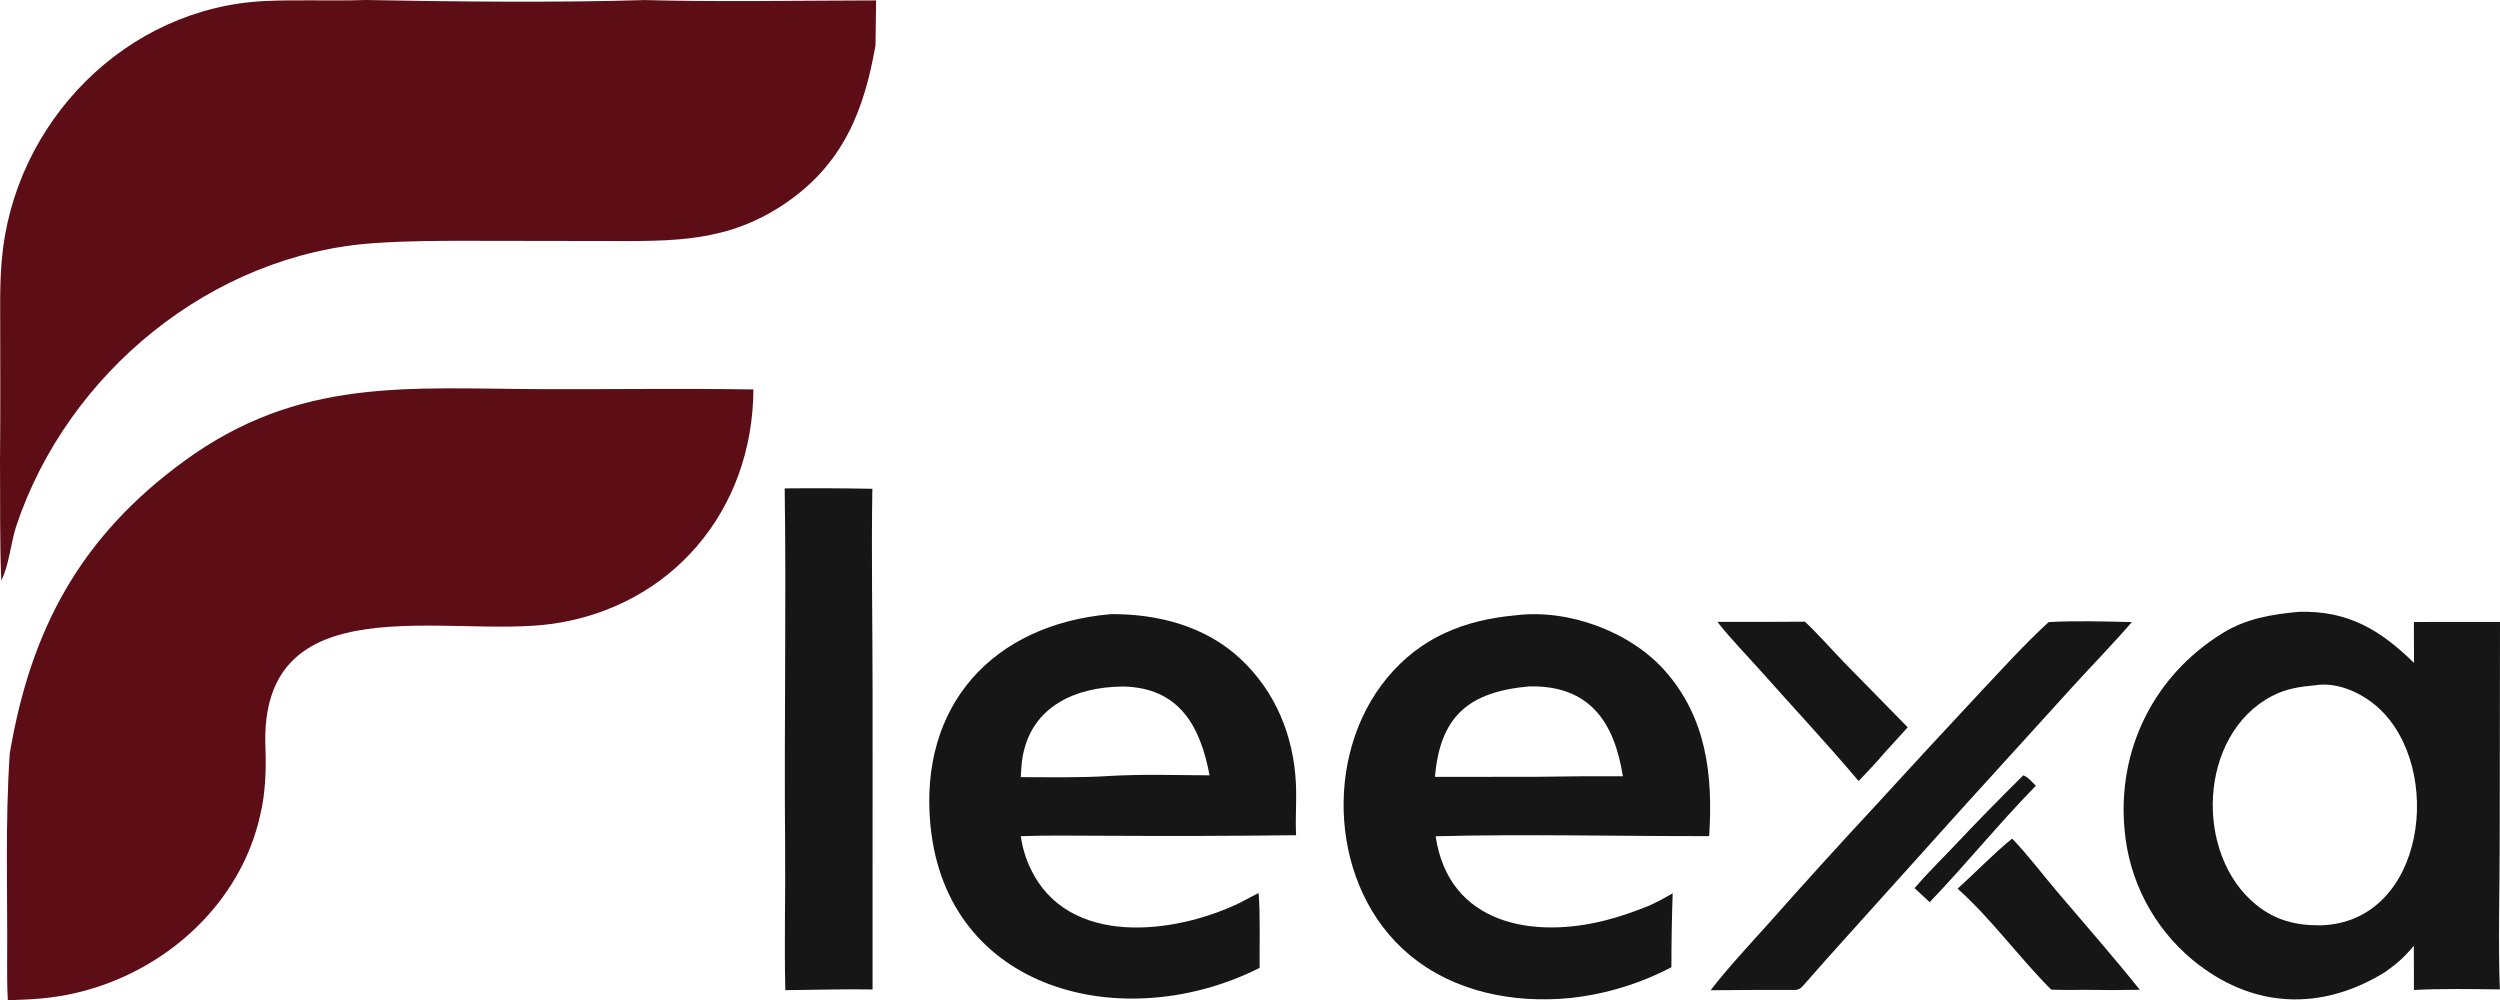
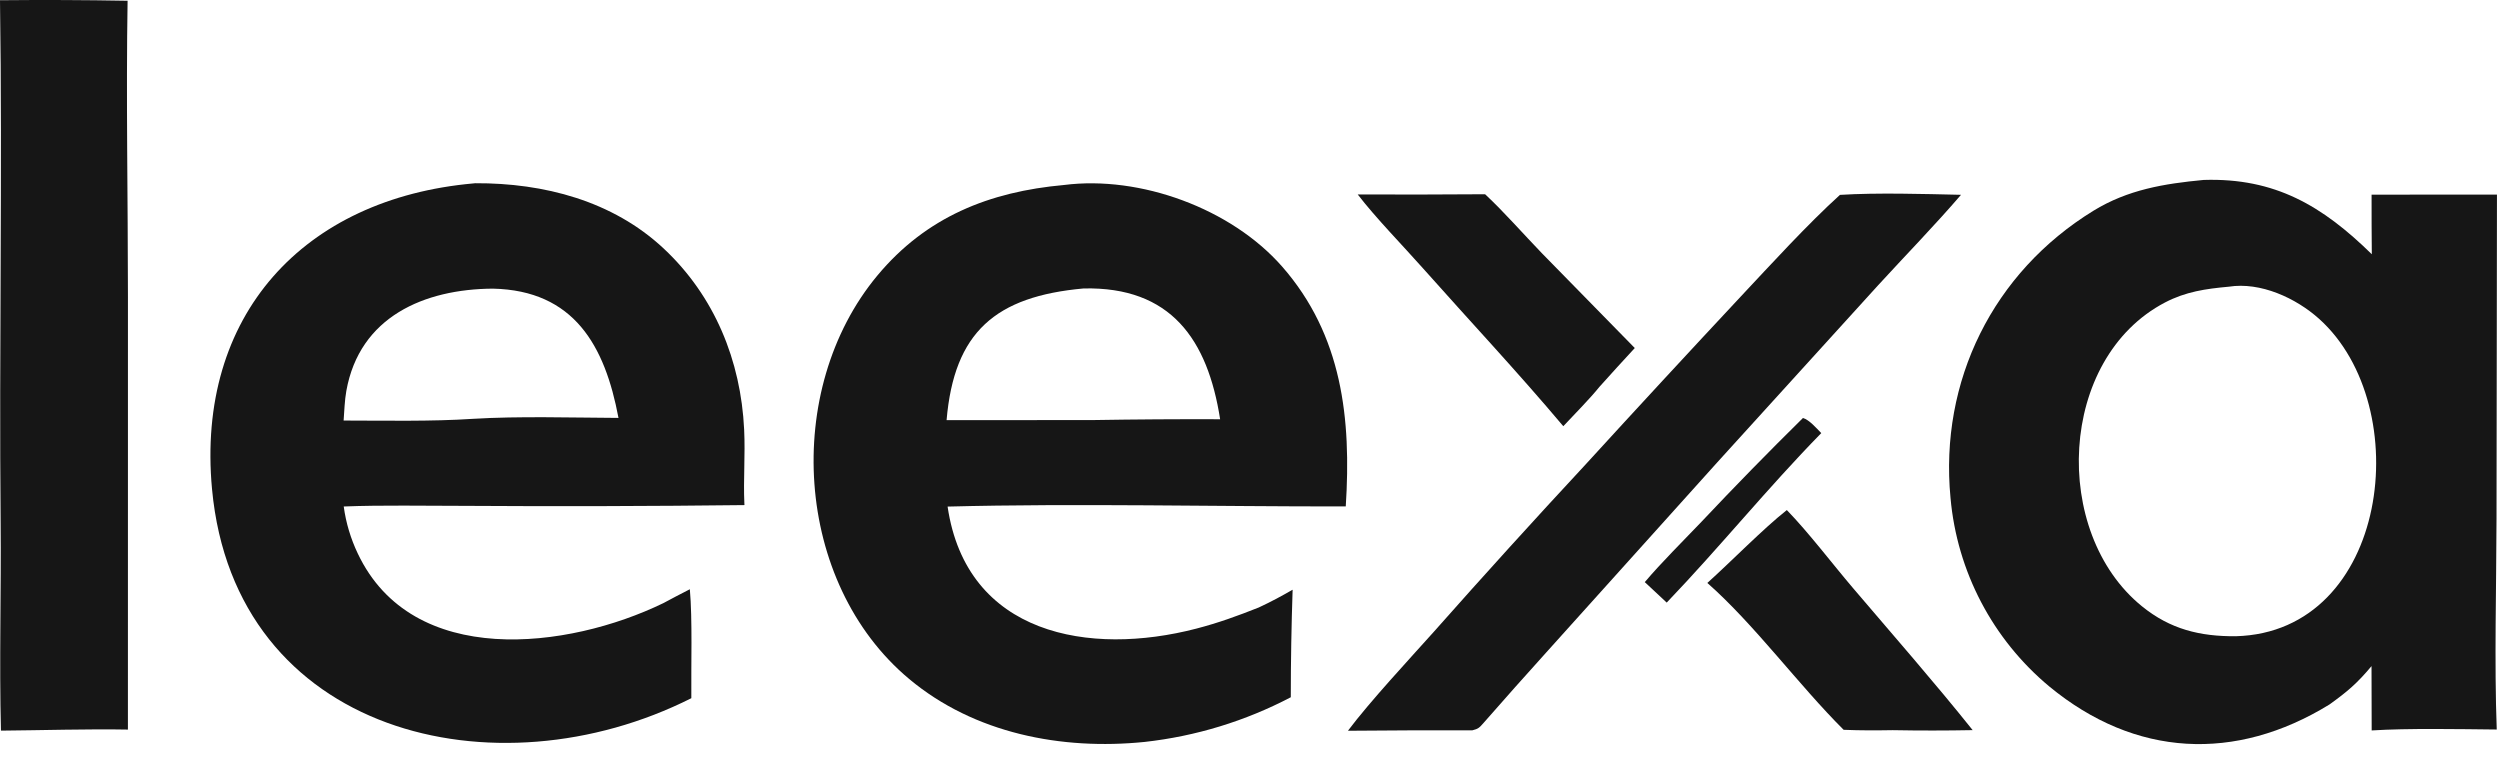
- <svg xmlns="http://www.w3.org/2000/svg" width="115" height="46" viewBox="0 0 115 46" fill="none">
-   <path d="M105.733 28.145C107.995 28.074 109.489 28.97 111.045 30.494C111.039 29.866 111.037 29.238 111.038 28.611L115 28.608L114.986 38.831C114.982 40.962 114.914 43.425 114.993 45.512C113.806 45.5 112.199 45.469 111.041 45.541L111.036 43.508C110.584 44.05 110.272 44.317 109.703 44.723C106.737 46.545 103.57 46.391 100.858 44.155C99.063 42.663 97.938 40.516 97.732 38.191C97.379 34.501 99.079 31.066 102.248 29.12C103.334 28.452 104.482 28.263 105.733 28.145ZM106.746 42.565C111.592 42.435 112.463 35.309 109.384 32.539C108.645 31.874 107.526 31.362 106.522 31.52C105.798 31.585 105.167 31.675 104.513 32.017C101.125 33.785 100.91 39.288 103.781 41.618C104.677 42.345 105.618 42.573 106.746 42.565Z" fill="#161616" />
-   <path d="M51.064 28.254C51.08 28.252 51.096 28.251 51.111 28.249C53.283 28.24 55.457 28.806 57.066 30.311C58.681 31.82 59.507 33.859 59.611 36.031C59.65 36.841 59.583 37.609 59.618 38.367L59.621 38.42C56.666 38.455 53.711 38.463 50.755 38.445C49.522 38.445 48.183 38.417 46.958 38.465C47.028 38.98 47.178 39.481 47.402 39.951C49.129 43.596 54.049 42.977 57.054 41.52C57.325 41.371 57.62 41.223 57.895 41.079C57.98 42.018 57.932 43.519 57.942 44.522C51.757 47.64 43.517 45.667 42.796 37.916C42.285 32.426 45.686 28.73 51.064 28.254ZM46.954 35.748C48.276 35.75 49.732 35.781 51.041 35.694C52.498 35.607 54.162 35.657 55.64 35.666C55.213 33.385 54.237 31.636 51.671 31.58C49.505 31.593 47.458 32.467 47.04 34.813C46.987 35.111 46.977 35.443 46.954 35.748Z" fill="#161616" />
-   <path d="M69.716 28.305C72.129 27.997 75.001 29.047 76.61 30.882C78.516 33.056 78.799 35.702 78.622 38.462C74.515 38.469 70.117 38.361 66.04 38.468C66.639 42.534 70.529 43.199 73.897 42.324C74.599 42.142 75.204 41.922 75.872 41.656C76.271 41.469 76.56 41.314 76.943 41.094C76.904 42.227 76.885 43.359 76.885 44.492C75.447 45.246 73.881 45.726 72.267 45.905C69.641 46.171 66.885 45.637 64.827 43.916C61.184 40.872 60.819 34.776 63.82 31.167C65.366 29.31 67.365 28.517 69.716 28.305ZM66.008 35.736L70.644 35.733C71.98 35.711 73.316 35.702 74.652 35.708C74.257 33.184 73.093 31.513 70.339 31.574C67.555 31.826 66.246 32.948 66.008 35.736Z" fill="#161616" />
-   <path d="M36.096 22.466C37.44 22.453 38.784 22.459 40.128 22.484C40.078 25.535 40.139 28.781 40.139 31.853L40.138 45.515C38.892 45.491 37.392 45.537 36.126 45.548C36.07 43.384 36.136 41.13 36.116 38.956C36.066 33.477 36.174 27.94 36.096 22.466Z" fill="#161616" />
-   <path d="M94.238 28.617C95.425 28.545 96.869 28.588 98.064 28.616C97.265 29.548 96.279 30.562 95.441 31.478L90.373 37.058L84.963 43.071C84.298 43.808 83.635 44.551 82.981 45.3C82.838 45.464 82.804 45.491 82.623 45.537C81.312 45.534 80.001 45.539 78.691 45.551C79.384 44.628 80.624 43.296 81.409 42.419C82.984 40.64 84.58 38.881 86.197 37.141C87.822 35.363 89.456 33.594 91.1 31.835C92.056 30.815 93.207 29.554 94.238 28.617Z" fill="#161616" />
-   <path d="M79 28.605C80.342 28.61 81.684 28.608 83.025 28.598C83.628 29.159 84.241 29.862 84.822 30.463L87.755 33.457C87.378 33.865 87.004 34.276 86.634 34.689C86.332 35.064 85.835 35.565 85.496 35.928C84.061 34.223 82.537 32.599 81.059 30.934C80.42 30.214 79.569 29.344 79 28.605Z" fill="#161616" />
-   <path d="M92.56 38.577C93.258 39.297 93.988 40.264 94.658 41.051C95.918 42.53 97.22 44.016 98.432 45.531C97.59 45.548 96.748 45.548 95.906 45.532C95.367 45.541 94.897 45.543 94.355 45.522C92.934 44.106 91.534 42.189 90.048 40.88C90.799 40.207 91.818 39.161 92.56 38.577Z" fill="#161616" />
-   <path d="M93.07 35.667C93.27 35.726 93.496 35.991 93.648 36.145C91.939 37.893 90.449 39.742 88.764 41.501L88.071 40.854C88.599 40.231 89.286 39.551 89.858 38.952C90.909 37.837 91.98 36.742 93.07 35.667Z" fill="#161616" />
-   <path d="M16.813 0C20.766 0.077 25.735 0.125 29.66 0.003C33.101 0.097 36.838 0.023 40.301 0.019L40.273 2.085C39.755 5.059 38.801 7.49 36.214 9.292C33.515 11.171 30.962 11.092 27.879 11.087L21.8 11.078C20.224 11.076 18.825 11.076 17.243 11.181C9.745 11.682 3.091 17.156 0.742 24.217C0.504 24.934 0.405 26.054 0.059 26.7C-0.017 24.99 0.016 22.99 0 21.257C0.027 18.792 0.006 16.283 0.008 13.815C0.012 13.189 0.026 12.6 0.079 11.98C0.62 5.632 5.79 0.329 12.231 0.045C13.734 -0.021 15.285 0.051 16.813 0Z" fill="#5D0D15" />
-   <path d="M0.45 34.651C1.415 28.959 3.683 24.705 8.464 21.214C13.768 17.34 18.734 17.879 24.884 17.9C28.092 17.912 31.431 17.863 34.657 17.915C34.626 23.53 30.857 27.905 25.44 28.691C20.633 29.388 11.9 26.741 12.21 34.398C12.248 35.359 12.211 36.487 11.983 37.434C11.091 41.576 7.588 44.713 3.522 45.667C2.39 45.932 1.511 45.977 0.361 46.01C0.327 45.41 0.324 44.808 0.329 44.207C0.352 41.023 0.233 37.828 0.45 34.651Z" fill="#5D0D15" />
+ <svg xmlns="http://www.w3.org/2000/svg" width="79" height="24" viewBox="0 0 79 24" fill="none">
+   <path d="M69.637 5.686C71.898 5.615 73.393 6.51 74.949 8.034C74.943 7.407 74.941 6.779 74.942 6.151L78.904 6.149L78.89 16.372C78.886 18.503 78.818 20.965 78.897 23.053C77.71 23.041 76.103 23.009 74.945 23.082L74.94 21.049C74.488 21.591 74.176 21.857 73.607 22.264C70.641 24.085 67.475 23.932 64.762 21.696C62.967 20.204 61.842 18.057 61.636 15.732C61.283 12.041 62.983 8.606 66.152 6.66C67.238 5.993 68.386 5.804 69.637 5.686ZM70.65 20.105C75.496 19.976 76.367 12.85 73.288 10.079C72.549 9.415 71.43 8.902 70.426 9.06C69.702 9.126 69.071 9.216 68.417 9.557C65.029 11.326 64.814 16.828 67.685 19.158C68.581 19.886 69.522 20.113 70.65 20.105Z" fill="#161616" />
+   <path d="M14.968 5.795C14.984 5.793 14.999 5.792 15.015 5.79C17.187 5.78 19.361 6.347 20.97 7.851C22.585 9.36 23.411 11.4 23.515 13.572C23.554 14.382 23.487 15.15 23.522 15.908L23.525 15.961C20.57 15.996 17.615 16.004 14.659 15.985C13.426 15.986 12.087 15.957 10.862 16.005C10.932 16.521 11.082 17.022 11.306 17.492C13.033 21.136 17.953 20.518 20.958 19.061C21.229 18.911 21.524 18.764 21.799 18.62C21.884 19.559 21.836 21.059 21.846 22.063C15.661 25.181 7.421 23.208 6.7 15.456C6.189 9.967 9.591 6.271 14.968 5.795ZM10.858 13.289C12.181 13.29 13.636 13.322 14.945 13.235C16.402 13.147 18.066 13.198 19.544 13.206C19.117 10.925 18.141 9.177 15.575 9.121C13.409 9.134 11.362 10.007 10.944 12.354C10.891 12.651 10.881 12.984 10.858 13.289Z" fill="#161616" />
+   <path d="M33.62 5.846C36.033 5.538 38.905 6.588 40.514 8.422C42.42 10.596 42.703 13.242 42.526 16.003C38.419 16.009 34.021 15.902 29.944 16.008C30.543 20.074 34.433 20.74 37.801 19.865C38.503 19.683 39.108 19.462 39.776 19.197C40.175 19.01 40.464 18.855 40.847 18.635C40.809 19.767 40.789 20.9 40.789 22.033C39.352 22.787 37.785 23.266 36.171 23.445C33.545 23.712 30.789 23.177 28.731 21.457C25.088 18.412 24.723 12.317 27.724 8.708C29.27 6.85 31.269 6.058 33.62 5.846ZM29.912 13.277L34.548 13.274C35.884 13.252 37.22 13.243 38.556 13.248C38.162 10.725 36.997 9.054 34.243 9.115C31.459 9.367 30.15 10.489 29.912 13.277Z" fill="#161616" />
+   <path d="M0 0.007C1.344 -0.006 2.688 -0.001 4.032 0.024C3.982 3.076 4.043 6.321 4.043 9.393L4.042 23.055C2.796 23.031 1.296 23.078 0.03 23.088C-0.026 20.924 0.04 18.67 0.02 16.496C-0.03 11.018 0.078 5.48 0 0.007Z" fill="#161616" />
+   <path d="M58.142 6.158C59.33 6.085 60.773 6.129 61.968 6.156C61.169 7.089 60.183 8.103 59.345 9.018L54.276 14.599L48.867 20.611C48.202 21.349 47.538 22.092 46.885 22.84C46.742 23.005 46.708 23.032 46.527 23.078C45.216 23.075 43.906 23.079 42.595 23.092C43.288 22.169 44.528 20.837 45.313 19.96C46.888 18.181 48.484 16.421 50.101 14.681C51.725 12.903 53.36 11.135 55.004 9.375C55.96 8.356 57.111 7.094 58.142 6.158Z" fill="#161616" />
+   <path d="M42.904 6.145C44.246 6.15 45.588 6.148 46.929 6.138C47.532 6.7 48.145 7.403 48.726 8.004L51.659 10.998C51.282 11.405 50.908 11.816 50.538 12.229C50.236 12.605 49.739 13.105 49.4 13.468C47.965 11.763 46.441 10.139 44.963 8.475C44.324 7.755 43.473 6.885 42.904 6.145Z" fill="#161616" />
+   <path d="M56.464 16.118C57.162 16.838 57.892 17.805 58.562 18.591C59.822 20.071 61.124 21.556 62.336 23.072C61.494 23.088 60.652 23.089 59.81 23.073C59.271 23.082 58.801 23.084 58.259 23.062C56.838 21.647 55.438 19.73 53.952 18.421C54.703 17.747 55.722 16.702 56.464 16.118Z" fill="#161616" />
+   <path d="M56.974 13.208C57.174 13.267 57.401 13.532 57.552 13.686C55.843 15.433 54.353 17.283 52.668 19.042L51.975 18.395C52.503 17.772 53.19 17.092 53.762 16.493C54.813 15.378 55.883 14.283 56.974 13.208Z" fill="#161616" />
</svg>
